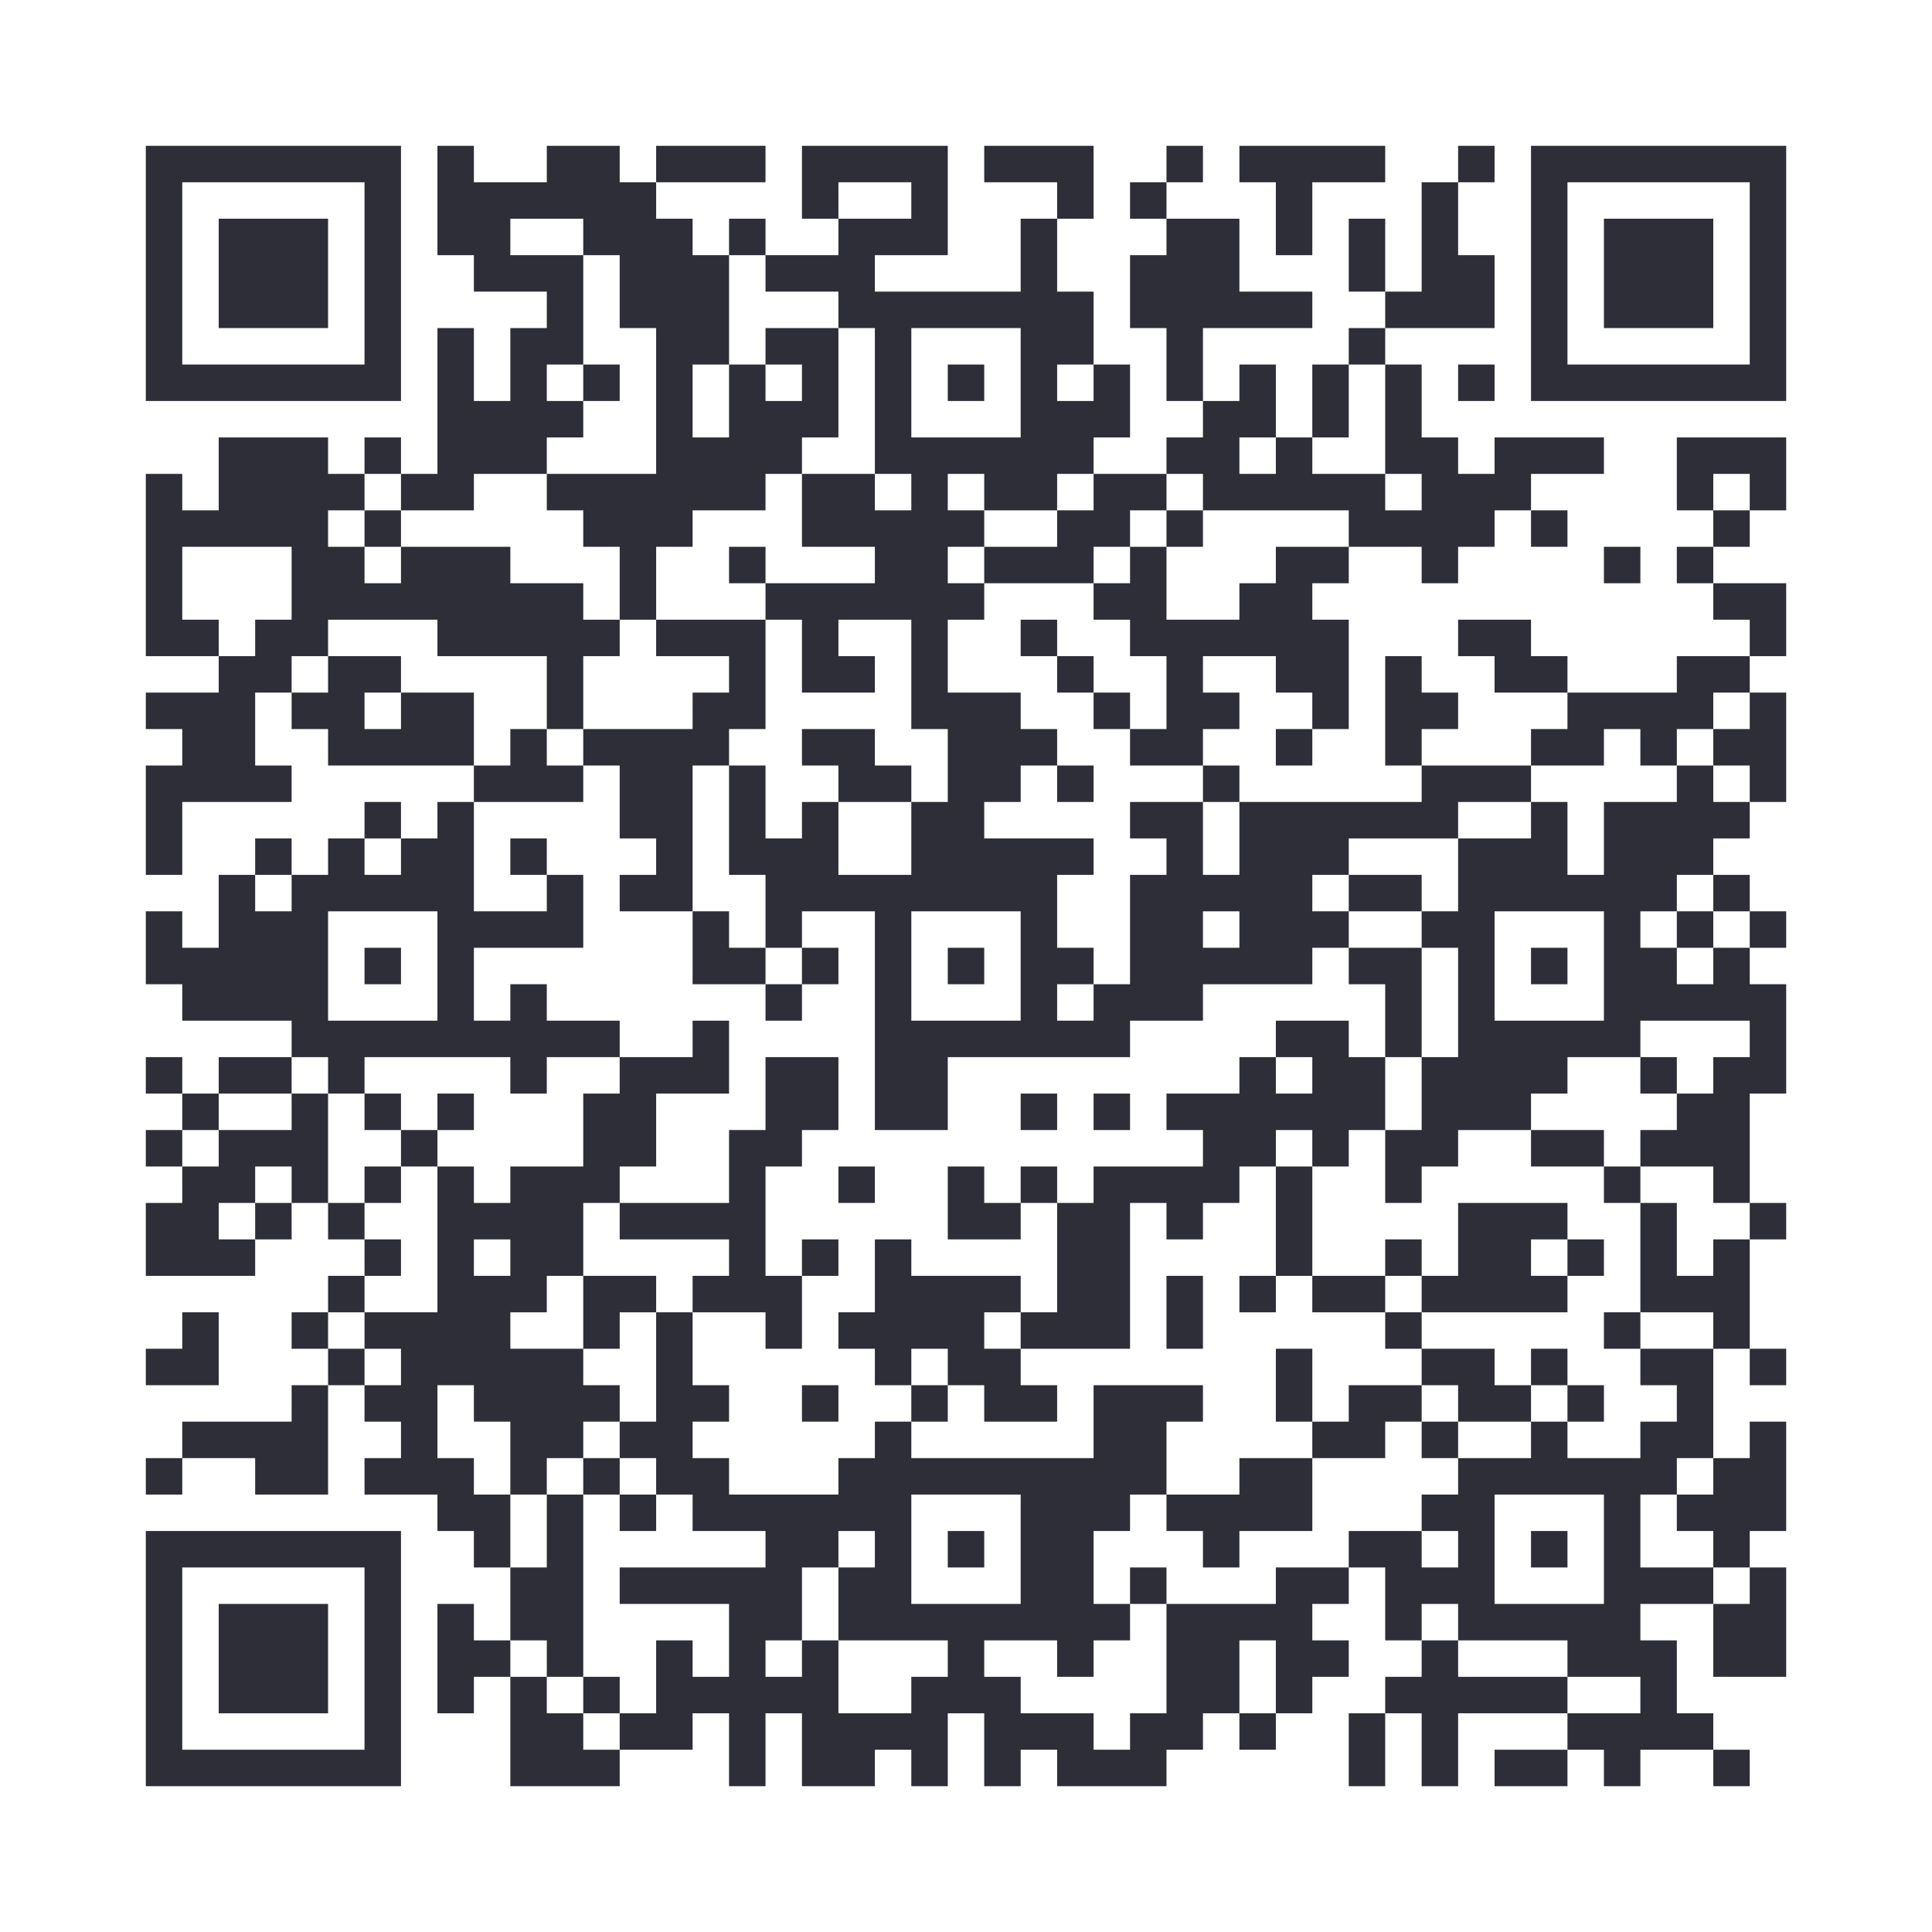
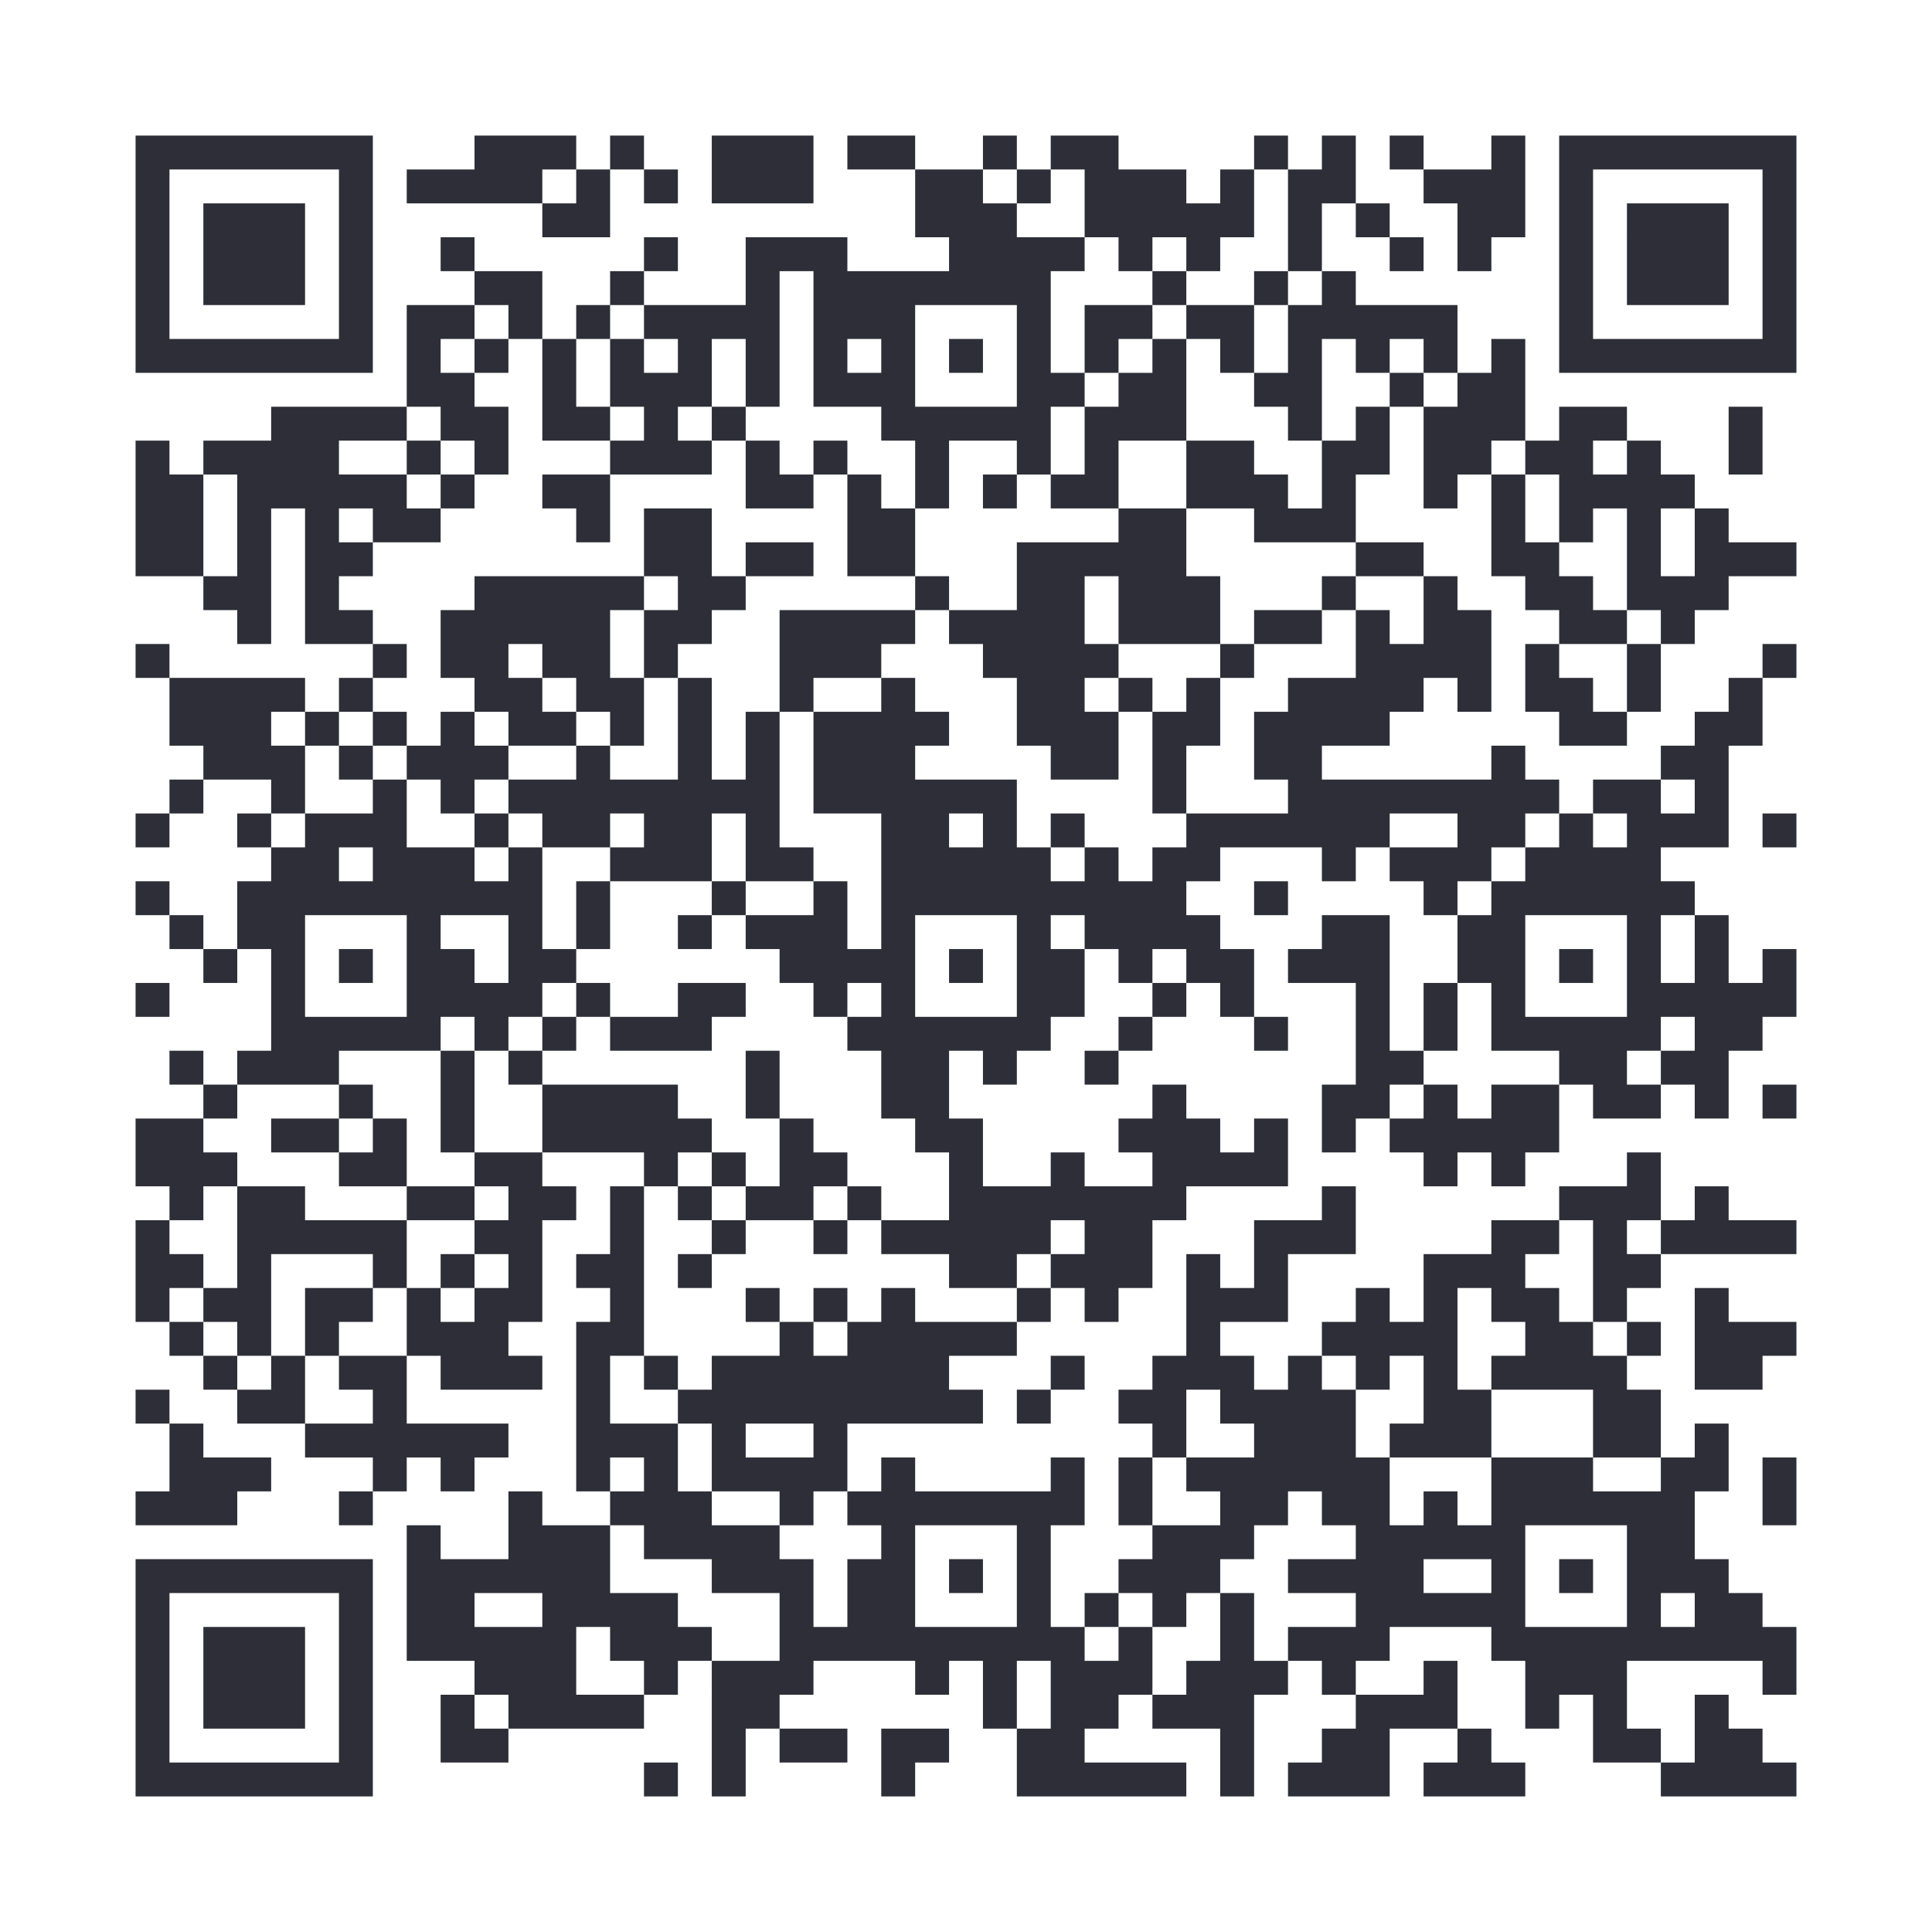
- <svg xmlns="http://www.w3.org/2000/svg" width="742" height="742" class="segno">
-   <path transform="scale(14)" class="qrline" stroke="#2d2e37" d="M4 4.5h7m1 0h1m2 0h2m1 0h3m1 0h4m1 0h3m2 0h1m1 0h4m2 0h1m1 0h7m-45 1h1m5 0h1m1 0h6m4 0h1m2 0h1m3 0h1m1 0h1m3 0h1m3 0h1m2 0h1m5 0h1m-45 1h1m1 0h3m1 0h1m1 0h2m2 0h3m1 0h1m2 0h3m2 0h1m3 0h2m1 0h1m1 0h1m1 0h1m2 0h1m1 0h3m1 0h1m-45 1h1m1 0h3m1 0h1m2 0h3m1 0h3m1 0h3m4 0h1m2 0h3m3 0h1m1 0h2m1 0h1m1 0h3m1 0h1m-45 1h1m1 0h3m1 0h1m4 0h1m1 0h3m3 0h7m1 0h5m2 0h3m1 0h1m1 0h3m1 0h1m-45 1h1m5 0h1m1 0h1m1 0h2m2 0h2m1 0h2m1 0h1m3 0h2m2 0h1m4 0h1m4 0h1m5 0h1m-45 1h7m1 0h1m1 0h1m1 0h1m1 0h1m1 0h1m1 0h1m1 0h1m1 0h1m1 0h1m1 0h1m1 0h1m1 0h1m1 0h1m1 0h1m1 0h1m1 0h7m-37 1h4m2 0h1m1 0h3m1 0h1m3 0h3m2 0h2m1 0h1m1 0h1m-33 1h3m1 0h1m1 0h3m3 0h4m2 0h6m2 0h2m1 0h1m2 0h2m1 0h3m2 0h3m-45 1h1m1 0h4m1 0h2m2 0h6m1 0h2m1 0h1m1 0h2m1 0h2m1 0h5m1 0h3m4 0h1m1 0h1m-45 1h5m1 0h1m5 0h3m3 0h5m2 0h2m1 0h1m4 0h4m1 0h1m4 0h1m-44 1h1m3 0h2m1 0h3m3 0h1m2 0h1m3 0h2m1 0h3m1 0h1m3 0h2m2 0h1m4 0h1m1 0h1m-43 1h1m3 0h8m1 0h1m3 0h6m3 0h2m2 0h2m11 0h2m-45 1h2m1 0h2m3 0h5m1 0h3m1 0h1m2 0h1m2 0h1m2 0h6m3 0h2m6 0h1m-43 1h2m1 0h2m4 0h1m4 0h1m1 0h2m1 0h1m3 0h1m2 0h1m2 0h2m1 0h1m2 0h2m3 0h2m-44 1h3m1 0h2m1 0h2m2 0h1m3 0h2m4 0h3m2 0h1m1 0h2m2 0h1m1 0h2m3 0h4m1 0h1m-44 1h2m2 0h4m1 0h1m1 0h4m2 0h2m2 0h3m2 0h2m2 0h1m2 0h1m3 0h2m1 0h1m1 0h2m-45 1h4m5 0h3m1 0h2m1 0h1m2 0h2m1 0h2m1 0h1m3 0h1m5 0h3m4 0h1m1 0h1m-45 1h1m5 0h1m1 0h1m4 0h2m1 0h1m1 0h1m2 0h2m4 0h2m1 0h6m2 0h1m1 0h4m-44 1h1m2 0h1m1 0h1m1 0h2m1 0h1m3 0h1m1 0h3m2 0h5m2 0h1m1 0h3m3 0h3m1 0h3m-41 1h1m1 0h5m2 0h1m1 0h2m2 0h8m2 0h5m1 0h2m1 0h6m1 0h1m-44 1h1m1 0h3m3 0h4m3 0h1m1 0h1m2 0h1m3 0h1m2 0h2m1 0h3m2 0h2m3 0h1m1 0h1m1 0h1m-45 1h5m1 0h1m1 0h1m6 0h2m1 0h1m1 0h1m1 0h1m1 0h2m1 0h5m1 0h2m1 0h1m1 0h1m1 0h2m1 0h1m-43 1h4m3 0h1m1 0h1m6 0h1m2 0h1m3 0h1m1 0h3m5 0h1m1 0h1m3 0h5m-41 1h9m2 0h1m4 0h7m4 0h2m1 0h1m1 0h5m3 0h1m-45 1h1m1 0h2m1 0h1m4 0h1m2 0h3m1 0h2m1 0h2m8 0h1m1 0h2m1 0h4m2 0h1m1 0h2m-44 1h1m2 0h1m1 0h1m1 0h1m3 0h2m3 0h2m1 0h2m2 0h1m1 0h1m1 0h6m1 0h3m4 0h2m-44 1h1m1 0h3m2 0h1m4 0h2m2 0h2m11 0h2m1 0h1m1 0h2m2 0h2m1 0h3m-43 1h2m1 0h1m1 0h1m1 0h1m1 0h3m3 0h1m2 0h1m2 0h1m1 0h1m1 0h4m1 0h1m2 0h1m5 0h1m2 0h1m-44 1h2m1 0h1m1 0h1m2 0h4m1 0h4m5 0h2m1 0h2m1 0h1m2 0h1m4 0h3m2 0h1m2 0h1m-45 1h3m3 0h1m1 0h1m1 0h2m4 0h1m1 0h1m1 0h1m4 0h2m4 0h1m2 0h1m1 0h2m1 0h1m1 0h1m1 0h1m-39 1h1m2 0h3m1 0h2m1 0h3m2 0h4m1 0h2m1 0h1m1 0h1m1 0h2m1 0h4m2 0h3m-43 1h1m2 0h1m1 0h4m2 0h1m1 0h1m2 0h1m1 0h4m1 0h3m1 0h1m5 0h1m5 0h1m2 0h1m-44 1h2m3 0h1m1 0h5m2 0h1m5 0h1m1 0h2m7 0h1m3 0h2m1 0h1m2 0h2m1 0h1m-41 1h1m1 0h2m1 0h4m1 0h2m2 0h1m2 0h1m1 0h2m1 0h3m2 0h1m1 0h2m1 0h2m1 0h1m2 0h1m-42 1h4m2 0h1m2 0h2m1 0h2m5 0h1m5 0h2m4 0h2m1 0h1m2 0h1m2 0h2m1 0h1m-45 1h1m2 0h2m1 0h3m1 0h1m1 0h1m1 0h2m3 0h9m2 0h2m4 0h6m1 0h2m-37 1h2m1 0h1m1 0h1m1 0h6m3 0h3m1 0h4m3 0h2m3 0h1m1 0h3m-45 1h7m2 0h1m1 0h1m5 0h2m1 0h1m1 0h1m1 0h2m3 0h1m3 0h2m1 0h1m1 0h1m1 0h1m2 0h1m-44 1h1m5 0h1m3 0h2m1 0h5m1 0h2m3 0h2m1 0h1m3 0h2m1 0h3m3 0h3m1 0h1m-45 1h1m1 0h3m1 0h1m1 0h1m1 0h2m4 0h2m1 0h8m1 0h4m2 0h1m1 0h5m2 0h2m-45 1h1m1 0h3m1 0h1m1 0h2m1 0h1m2 0h1m1 0h1m1 0h1m3 0h1m2 0h1m2 0h2m1 0h2m2 0h1m3 0h3m1 0h2m-45 1h1m1 0h3m1 0h1m1 0h1m1 0h1m1 0h1m1 0h5m2 0h3m4 0h2m1 0h1m2 0h5m2 0h1m-42 1h1m5 0h1m3 0h2m1 0h2m1 0h1m1 0h4m1 0h3m1 0h2m1 0h1m2 0h1m1 0h1m3 0h4m-43 1h7m3 0h3m3 0h1m1 0h2m1 0h1m1 0h1m1 0h3m5 0h1m1 0h1m1 0h2m1 0h1m2 0h1" />
+ <svg xmlns="http://www.w3.org/2000/svg" width="798" height="798" viewBox="0 0 798 798" class="segno">
+   <path transform="scale(14)" class="qrline" stroke="#2d2e37" d="M4 4.5h7m3 0h3m1 0h1m2 0h3m1 0h2m2 0h1m1 0h2m4 0h1m1 0h1m1 0h1m2 0h1m1 0h7m-49 1h1m5 0h1m1 0h4m1 0h1m1 0h1m1 0h3m3 0h2m1 0h1m1 0h3m1 0h1m1 0h2m2 0h3m1 0h1m5 0h1m-49 1h1m1 0h3m1 0h1m5 0h2m9 0h3m2 0h5m1 0h1m1 0h1m2 0h2m1 0h1m1 0h3m1 0h1m-49 1h1m1 0h3m1 0h1m2 0h1m5 0h1m2 0h3m3 0h4m1 0h1m1 0h1m2 0h1m2 0h1m1 0h1m2 0h1m1 0h3m1 0h1m-49 1h1m1 0h3m1 0h1m3 0h2m2 0h1m3 0h1m1 0h7m3 0h1m2 0h1m1 0h1m6 0h1m1 0h3m1 0h1m-49 1h1m5 0h1m1 0h2m1 0h1m1 0h1m1 0h4m1 0h3m3 0h1m1 0h2m1 0h2m1 0h5m3 0h1m5 0h1m-49 1h7m1 0h1m1 0h1m1 0h1m1 0h1m1 0h1m1 0h1m1 0h1m1 0h1m1 0h1m1 0h1m1 0h1m1 0h1m1 0h1m1 0h1m1 0h1m1 0h1m1 0h1m1 0h7m-41 1h2m2 0h1m1 0h3m1 0h1m1 0h3m3 0h2m1 0h2m2 0h2m2 0h1m1 0h2m-37 1h4m1 0h2m1 0h2m1 0h1m1 0h1m4 0h5m1 0h3m3 0h1m1 0h1m1 0h3m1 0h2m3 0h1m-48 1h1m1 0h4m2 0h1m1 0h1m3 0h3m1 0h1m1 0h1m2 0h1m2 0h1m1 0h1m2 0h2m2 0h2m1 0h2m1 0h2m1 0h1m2 0h1m-48 1h2m1 0h5m1 0h1m2 0h2m4 0h2m1 0h1m1 0h1m1 0h1m1 0h2m2 0h3m1 0h1m2 0h1m1 0h1m1 0h4m-46 1h2m1 0h1m1 0h1m1 0h2m4 0h1m1 0h2m4 0h2m6 0h2m2 0h3m4 0h1m1 0h1m1 0h1m1 0h1m-47 1h2m1 0h1m1 0h2m8 0h2m1 0h2m1 0h2m3 0h5m5 0h2m2 0h2m2 0h1m1 0h3m-47 1h2m1 0h1m4 0h5m1 0h2m5 0h1m2 0h2m1 0h3m3 0h1m2 0h1m2 0h2m1 0h3m-44 1h1m1 0h2m2 0h5m1 0h2m2 0h4m1 0h4m1 0h3m1 0h2m1 0h1m1 0h2m2 0h2m1 0h1m-46 1h1m6 0h1m1 0h2m1 0h2m1 0h1m3 0h3m3 0h4m3 0h1m3 0h4m1 0h1m2 0h1m3 0h1m-48 1h4m1 0h1m3 0h2m1 0h2m1 0h1m2 0h1m2 0h1m3 0h2m1 0h1m1 0h1m2 0h4m1 0h1m1 0h2m1 0h1m2 0h1m-47 1h3m1 0h1m1 0h1m1 0h1m1 0h2m1 0h1m1 0h1m1 0h1m1 0h4m2 0h3m1 0h2m1 0h4m5 0h2m2 0h2m-46 1h3m1 0h1m1 0h3m2 0h1m2 0h1m1 0h1m1 0h3m4 0h2m1 0h1m2 0h2m5 0h1m4 0h2m-46 1h1m2 0h1m2 0h1m1 0h1m1 0h8m1 0h6m4 0h1m3 0h8m1 0h2m1 0h1m-47 1h1m2 0h1m1 0h3m2 0h1m1 0h2m1 0h2m1 0h1m3 0h2m1 0h1m1 0h1m3 0h6m2 0h2m1 0h1m1 0h3m1 0h1m-45 1h2m1 0h3m1 0h1m2 0h3m1 0h2m2 0h5m1 0h1m1 0h2m3 0h1m1 0h3m1 0h4m-45 1h1m2 0h9m1 0h1m3 0h1m2 0h1m1 0h9m2 0h1m4 0h1m1 0h6m-45 1h1m1 0h2m3 0h1m2 0h1m1 0h1m2 0h1m1 0h3m1 0h1m3 0h1m1 0h4m3 0h2m2 0h2m3 0h1m1 0h1m-45 1h1m1 0h1m1 0h1m1 0h2m1 0h2m6 0h4m1 0h1m1 0h2m1 0h1m1 0h2m1 0h3m2 0h2m1 0h1m1 0h1m1 0h1m1 0h1m-49 1h1m3 0h1m3 0h4m1 0h1m2 0h2m2 0h1m1 0h1m3 0h2m2 0h1m1 0h1m3 0h1m1 0h1m1 0h1m3 0h5m-45 1h5m1 0h1m1 0h1m1 0h3m4 0h6m2 0h1m3 0h1m2 0h1m1 0h1m1 0h5m1 0h2m-47 1h1m1 0h3m3 0h1m1 0h1m6 0h1m3 0h2m1 0h1m2 0h1m7 0h2m4 0h2m1 0h2m-45 1h1m3 0h1m2 0h1m2 0h4m2 0h1m3 0h2m6 0h1m4 0h2m1 0h1m1 0h2m1 0h2m1 0h1m1 0h1m-49 1h2m2 0h2m1 0h1m1 0h1m2 0h5m2 0h1m3 0h2m4 0h3m1 0h1m1 0h1m1 0h5m-42 1h3m3 0h2m2 0h2m3 0h1m1 0h1m1 0h2m3 0h1m2 0h1m2 0h4m4 0h1m1 0h1m3 0h1m-44 1h1m1 0h2m3 0h2m1 0h2m1 0h1m1 0h1m1 0h2m1 0h1m2 0h7m4 0h1m6 0h3m1 0h1m-47 1h1m2 0h5m2 0h2m2 0h1m2 0h1m2 0h1m1 0h5m1 0h2m3 0h3m4 0h2m1 0h1m1 0h4m-49 1h2m1 0h1m3 0h1m1 0h1m1 0h1m1 0h2m1 0h1m7 0h2m1 0h3m1 0h1m1 0h1m4 0h3m2 0h2m-45 1h1m1 0h2m1 0h2m1 0h1m1 0h2m2 0h1m3 0h1m1 0h1m1 0h1m3 0h1m1 0h1m2 0h3m2 0h1m1 0h1m1 0h2m1 0h1m2 0h1m-46 1h1m1 0h1m1 0h1m2 0h3m2 0h2m4 0h1m1 0h5m5 0h1m3 0h4m2 0h2m1 0h1m1 0h3m-47 1h1m1 0h1m1 0h2m1 0h3m1 0h1m1 0h1m1 0h7m3 0h1m2 0h3m1 0h1m1 0h1m1 0h1m1 0h4m2 0h2m-48 1h1m2 0h2m2 0h1m5 0h1m2 0h9m1 0h1m2 0h2m1 0h4m2 0h2m3 0h2m-44 1h1m3 0h6m2 0h3m1 0h1m2 0h1m9 0h1m2 0h3m1 0h3m3 0h2m1 0h1m-46 1h3m3 0h1m1 0h1m3 0h1m1 0h1m1 0h4m1 0h1m4 0h1m1 0h1m1 0h6m3 0h3m2 0h2m1 0h1m-49 1h3m3 0h1m4 0h1m2 0h3m2 0h1m1 0h7m1 0h1m2 0h2m1 0h2m1 0h1m1 0h6m2 0h1m-41 1h1m2 0h3m1 0h4m3 0h1m3 0h1m3 0h3m3 0h5m3 0h2m-46 1h7m1 0h6m3 0h3m1 0h2m1 0h1m1 0h1m2 0h3m2 0h4m2 0h1m1 0h1m1 0h3m-47 1h1m5 0h1m1 0h2m2 0h4m3 0h1m1 0h2m3 0h1m1 0h1m1 0h1m1 0h1m3 0h5m3 0h1m1 0h2m-48 1h1m1 0h3m1 0h1m1 0h5m1 0h3m2 0h9m1 0h1m2 0h1m1 0h3m3 0h9m-49 1h1m1 0h3m1 0h1m3 0h3m2 0h1m1 0h3m3 0h1m1 0h1m1 0h3m1 0h3m1 0h1m2 0h1m2 0h3m4 0h1m-49 1h1m1 0h3m1 0h1m2 0h1m1 0h4m2 0h2m6 0h1m1 0h2m1 0h3m3 0h3m2 0h1m1 0h1m2 0h1m-47 1h1m5 0h1m2 0h2m6 0h1m1 0h2m1 0h2m2 0h2m4 0h1m2 0h2m2 0h1m3 0h2m1 0h2m-48 1h7m8 0h1m1 0h1m4 0h1m3 0h5m1 0h1m1 0h3m1 0h3m4 0h4" />
</svg>
